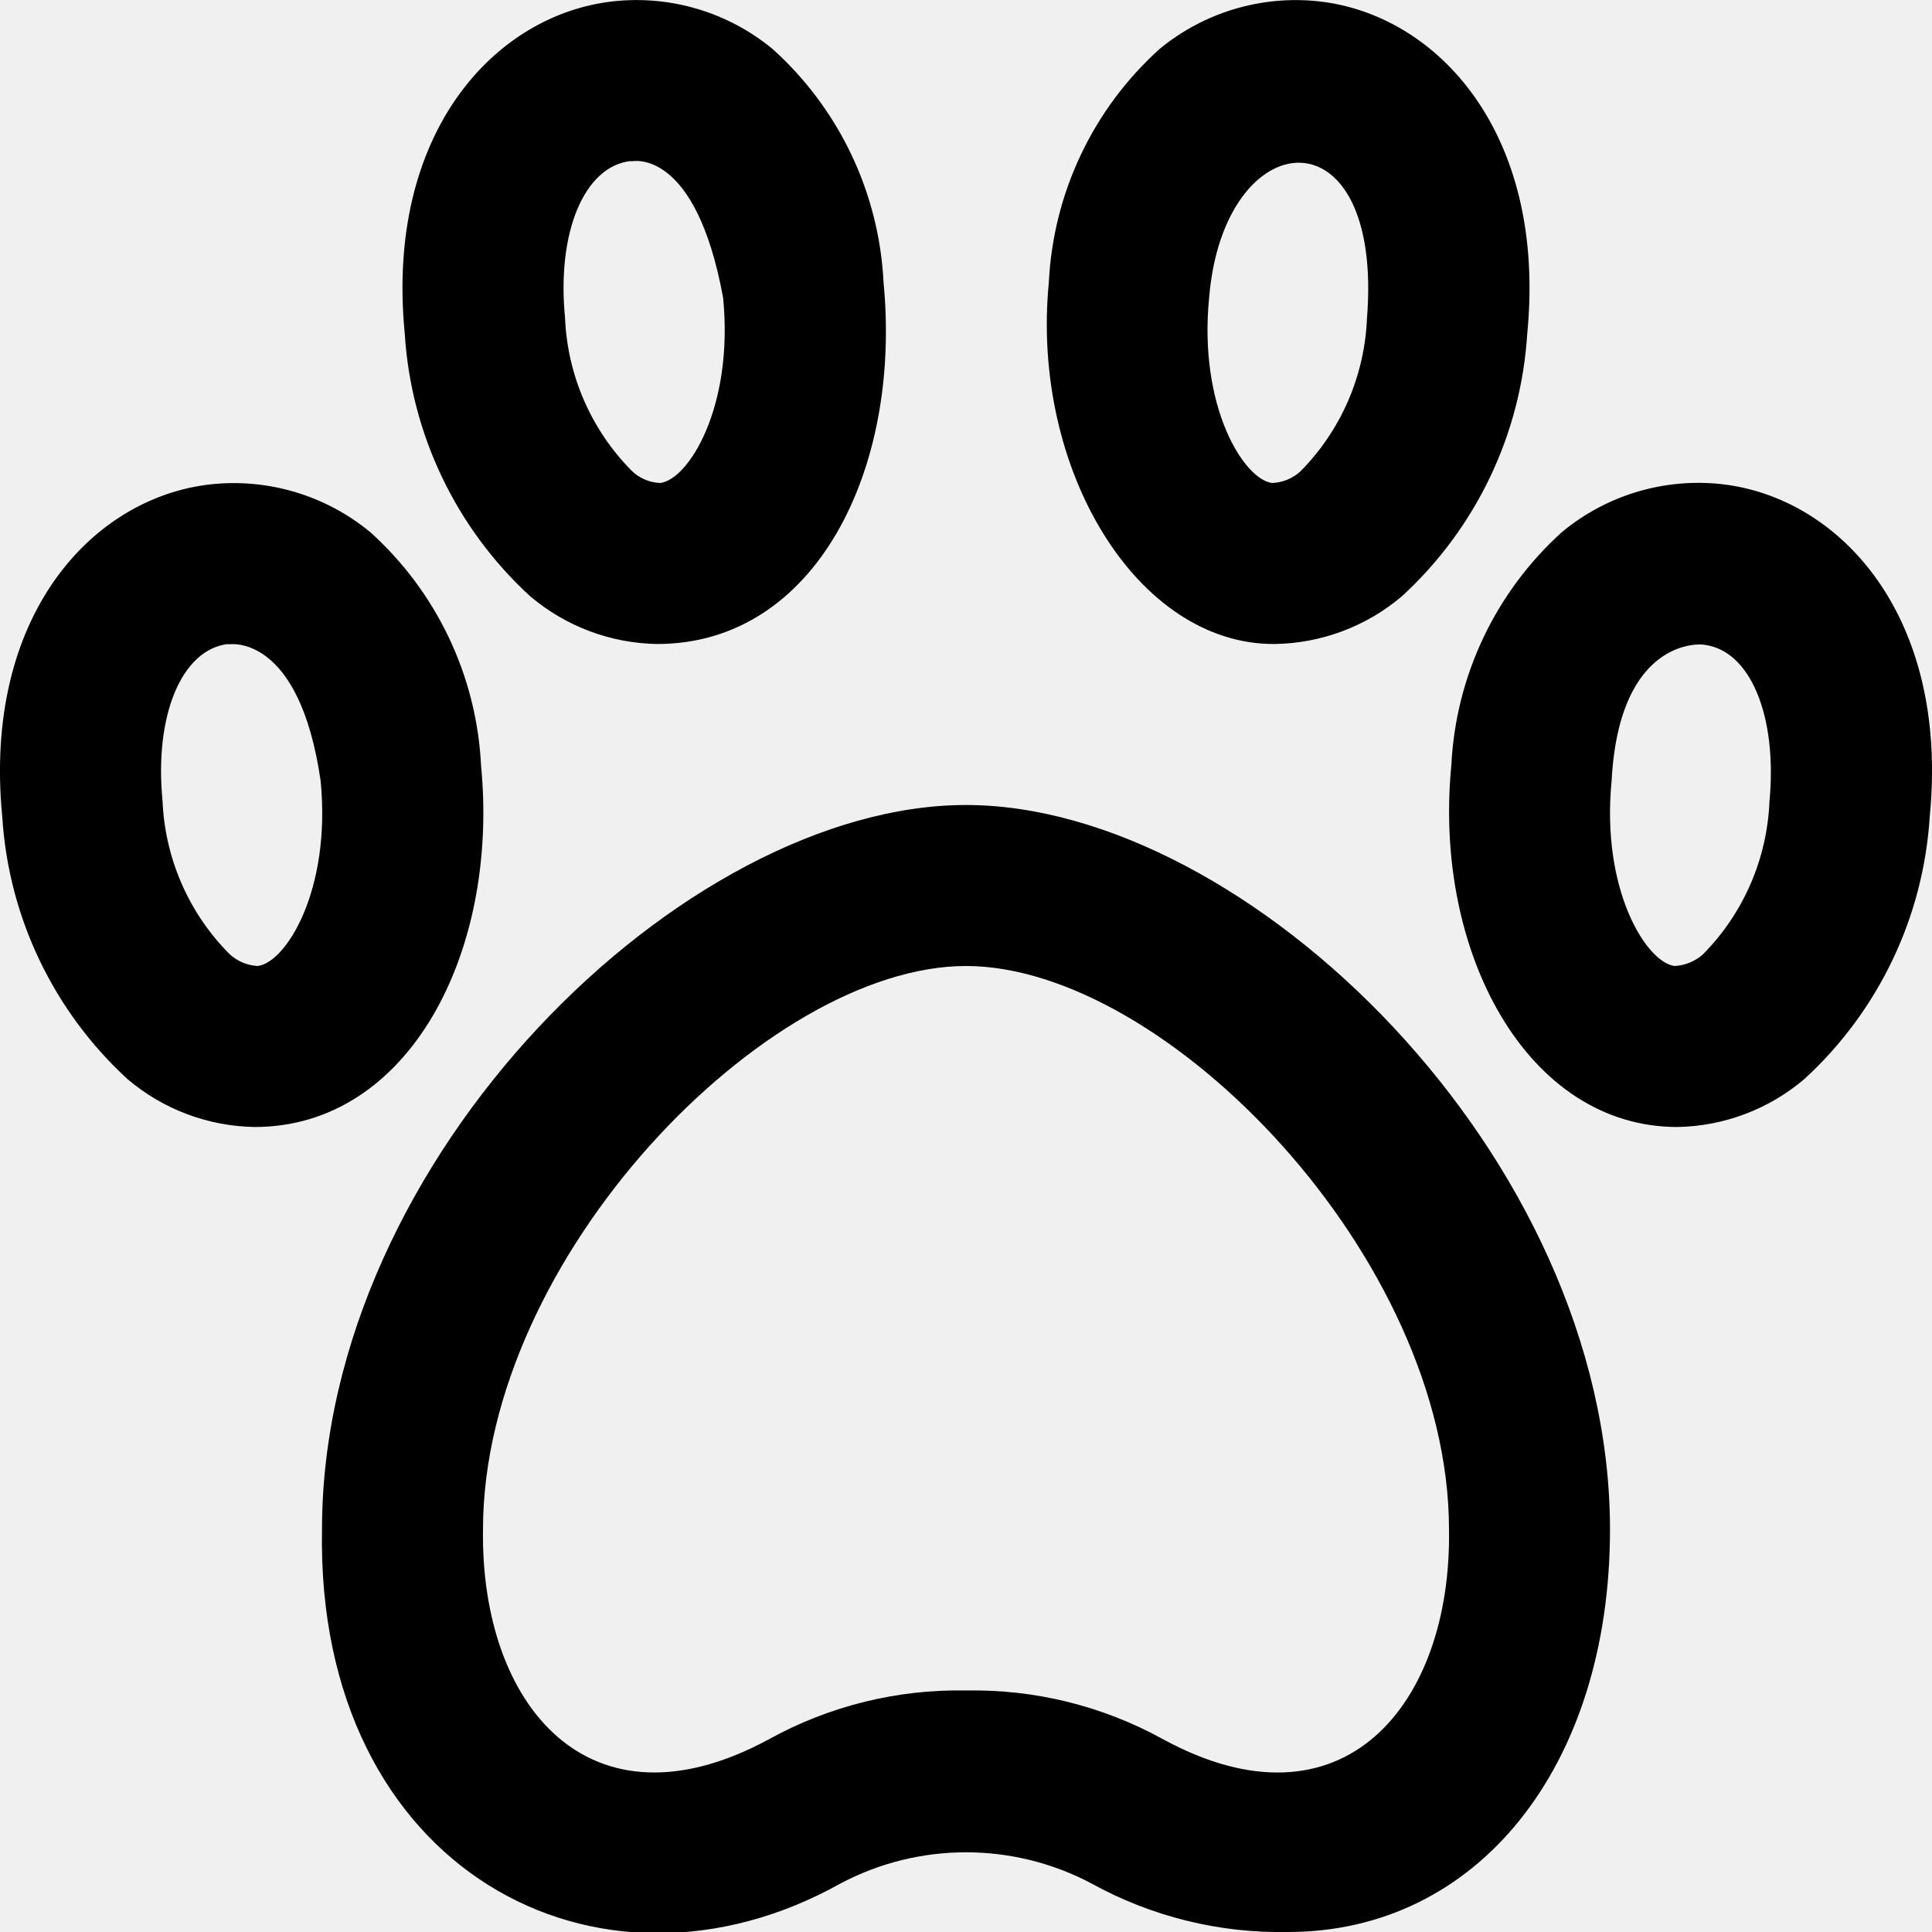
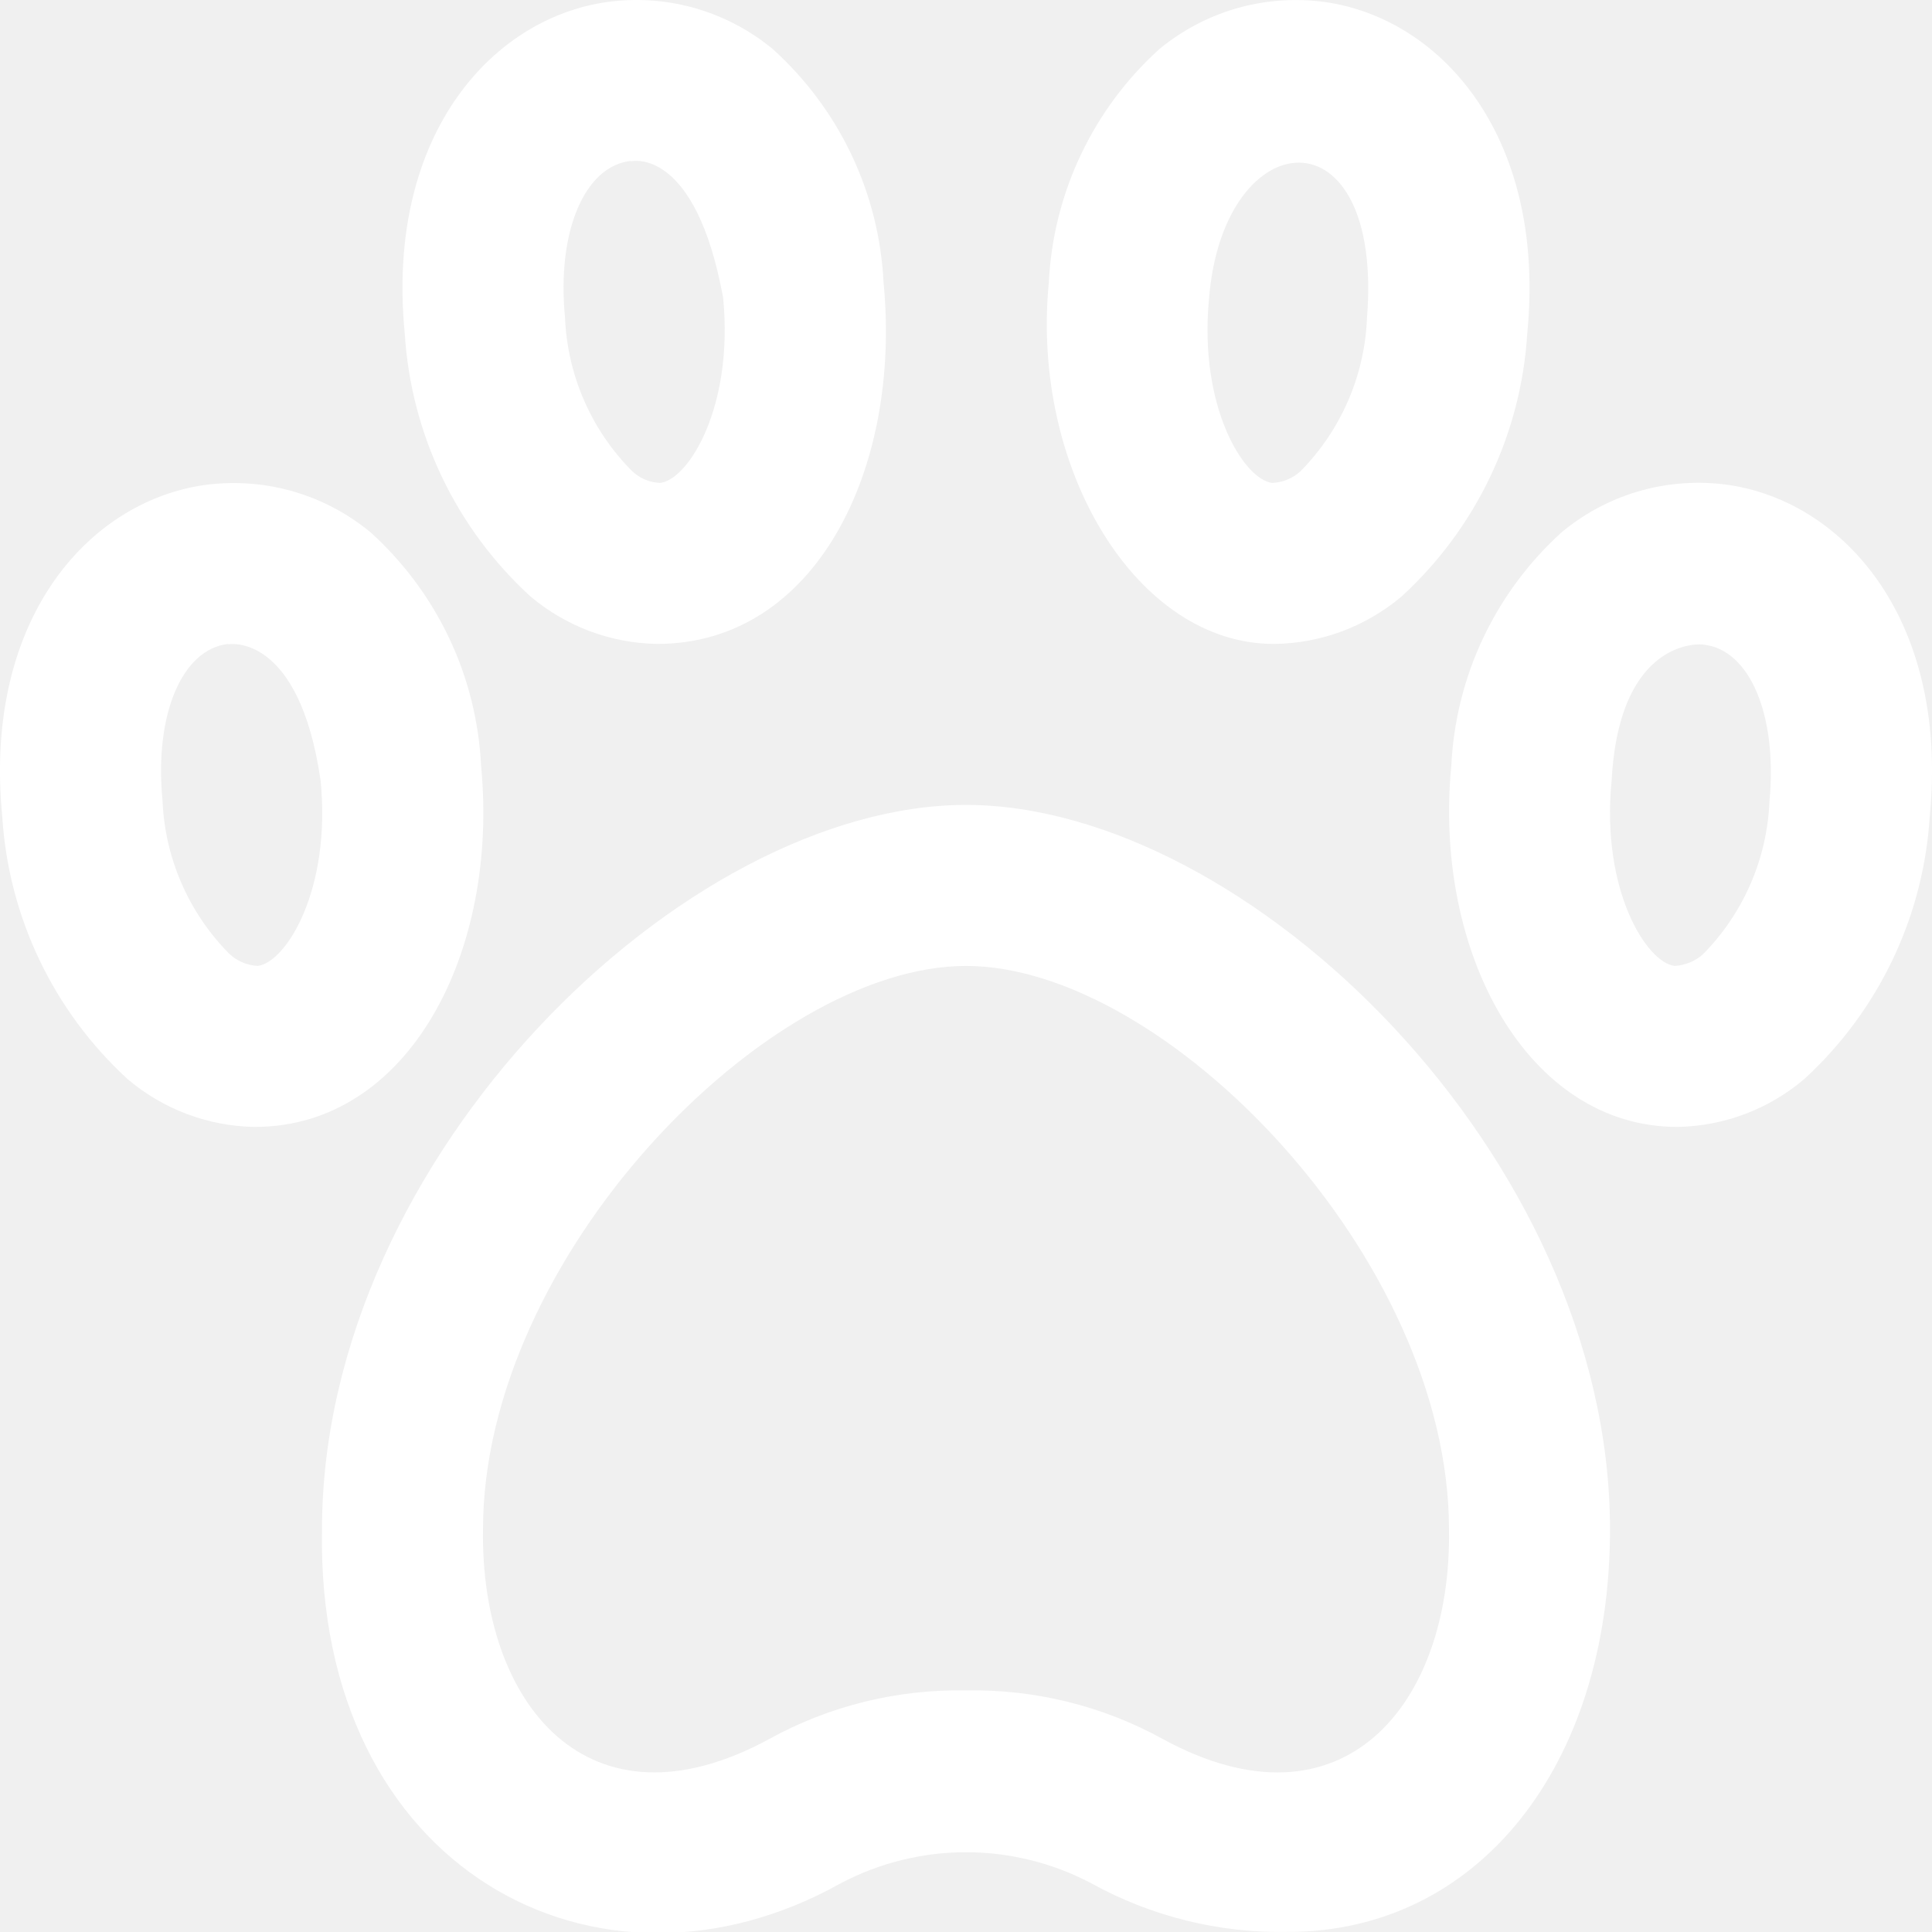
- <svg xmlns="http://www.w3.org/2000/svg" id="Layer_1" data-name="Layer 1" viewBox="0 0 24 24" width="512" height="512">
-   <path d="M8.164,8a2.5,2.5,0,0,1-1.579-.594A4.833,4.833,0,0,1,5.028,4.145C4.785,1.652,6.145.181,7.614.017A2.655,2.655,0,0,1,9.6.611a4.179,4.179,0,0,1,1.376,2.9C11.2,5.835,10.128,8,8.164,8Zm-.328-6c-.577.064-.921.883-.817,1.946a2.868,2.868,0,0,0,.826,1.9A.539.539,0,0,0,8.2,6c.351-.039.916-.941.783-2.3h0C8.641,1.834,7.861,2,7.836,2.005ZM3.164,14a2.5,2.5,0,0,1-1.579-.594A4.833,4.833,0,0,1,.028,10.145C-.215,7.652,1.145,6.181,2.614,6.017A2.663,2.663,0,0,1,4.6,6.611a4.179,4.179,0,0,1,1.376,2.9C6.2,11.835,5.077,14,3.164,14Zm-.328-6c-.577.064-.921.883-.817,1.946a2.868,2.868,0,0,0,.826,1.9A.557.557,0,0,0,3.2,12c.351-.039.916-.941.783-2.3h0C3.718,7.872,2.861,8,2.836,8.005Zm13,0c-1.708.012-3.034-2.166-2.807-4.492h0a4.179,4.179,0,0,1,1.376-2.9A2.659,2.659,0,0,1,16.386.017c1.469.164,2.829,1.635,2.586,4.128a4.833,4.833,0,0,1-1.557,3.262A2.5,2.5,0,0,1,15.836,8ZM15.02,3.7h0c-.133,1.355.432,2.257.783,2.3a.553.553,0,0,0,.352-.145,2.868,2.868,0,0,0,.826-1.9C17.191,1.334,15.2,1.505,15.02,3.7ZM20.836,14c-1.862,0-3.034-2.166-2.807-4.492h0a4.179,4.179,0,0,1,1.376-2.9,2.653,2.653,0,0,1,1.981-.594c1.469.164,2.829,1.635,2.586,4.128a4.833,4.833,0,0,1-1.557,3.262A2.5,2.5,0,0,1,20.836,14ZM20.02,9.7h0c-.133,1.355.432,2.257.783,2.3a.574.574,0,0,0,.352-.145,2.868,2.868,0,0,0,.826-1.9c.1-1.063-.24-1.882-.817-1.946C21.139,8,20.115,7.911,20.02,9.7ZM16,24a4.853,4.853,0,0,1-2.447-.606,3.332,3.332,0,0,0-3.106,0C7.434,25.083,3.922,23.227,4,19c0-4.635,4.507-9,8-9s8,4.364,8,9C20,21.944,18.355,24,16,24Zm-4-3a4.865,4.865,0,0,1,2.447.605C16.684,22.823,18.035,21.172,18,19c0-3.38-3.521-7-6-7s-6,3.62-6,7c-.032,2.169,1.308,3.823,3.553,2.605A4.865,4.865,0,0,1,12,21Z" />
+ <svg xmlns="http://www.w3.org/2000/svg" width="24" height="24" viewBox="0 0 24 24" fill="none">
+   <g clip-path="url(#clip0_1739_5090)">
+     <path d="M8.164 7.999C7.585 7.99 7.027 7.78 6.585 7.405C5.664 6.561 5.106 5.392 5.028 4.144C4.785 1.651 6.145 0.18 7.614 0.016C7.968 -0.023 8.326 0.009 8.667 0.111C9.009 0.214 9.326 0.383 9.6 0.61C10.009 0.979 10.341 1.425 10.578 1.923C10.814 2.421 10.949 2.96 10.976 3.51C11.2 5.834 10.128 7.999 8.164 7.999ZM7.836 1.999C7.259 2.063 6.915 2.882 7.019 3.945C7.048 4.659 7.343 5.337 7.845 5.845C7.94 5.939 8.067 5.994 8.2 5.999C8.551 5.96 9.116 5.058 8.983 3.699C8.641 1.833 7.861 1.999 7.836 2.004V1.999ZM3.164 13.999C2.585 13.99 2.027 13.78 1.585 13.405C0.664 12.56 0.106 11.392 0.028 10.144C-0.215 7.651 1.145 6.18 2.614 6.016C2.968 5.978 3.326 6.01 3.667 6.112C4.008 6.214 4.325 6.384 4.6 6.61C5.009 6.979 5.341 7.425 5.578 7.923C5.814 8.421 5.949 8.96 5.976 9.51C6.2 11.834 5.077 13.999 3.164 13.999ZM2.836 7.999C2.259 8.063 1.915 8.882 2.019 9.945C2.048 10.659 2.343 11.337 2.845 11.845C2.941 11.937 3.067 11.992 3.2 11.999C3.551 11.96 4.116 11.058 3.983 9.699C3.718 7.871 2.861 7.999 2.836 8.004V7.999ZM15.836 7.999C14.128 8.011 12.802 5.833 13.029 3.507C13.056 2.957 13.191 2.418 13.428 1.92C13.664 1.422 13.996 0.976 14.405 0.607C14.679 0.382 14.995 0.213 15.336 0.111C15.676 0.01 16.033 -0.022 16.386 0.016C17.855 0.18 19.215 1.651 18.972 4.144C18.895 5.392 18.336 6.561 17.415 7.406C16.973 7.781 16.415 7.991 15.836 7.999ZM15.02 3.699C14.887 5.054 15.452 5.956 15.803 5.999C15.934 5.994 16.058 5.943 16.155 5.854C16.657 5.346 16.952 4.668 16.981 3.954C17.191 1.333 15.2 1.504 15.02 3.699ZM20.836 13.999C18.974 13.999 17.802 11.833 18.029 9.507C18.056 8.957 18.191 8.418 18.427 7.92C18.664 7.422 18.996 6.976 19.405 6.607C19.679 6.381 19.995 6.211 20.335 6.109C20.675 6.007 21.033 5.975 21.386 6.013C22.855 6.177 24.215 7.648 23.972 10.141C23.895 11.389 23.336 12.558 22.415 13.403C21.974 13.779 21.416 13.99 20.836 13.999ZM20.02 9.699C19.887 11.054 20.452 11.956 20.803 11.999C20.933 11.992 21.058 11.941 21.155 11.854C21.657 11.346 21.952 10.668 21.981 9.954C22.081 8.891 21.741 8.072 21.164 8.008C21.139 7.999 20.115 7.91 20.02 9.699ZM16 23.999C15.145 24.016 14.301 23.807 13.553 23.393C13.074 23.141 12.541 23.009 12 23.009C11.459 23.009 10.926 23.141 10.447 23.393C7.434 25.082 3.922 23.226 4 18.999C4 14.364 8.507 9.999 12 9.999C15.493 9.999 20 14.363 20 18.999C20 21.943 18.355 23.999 16 23.999ZM12 20.999C12.855 20.983 13.699 21.191 14.447 21.604C16.684 22.822 18.035 21.171 18 18.999C18 15.619 14.479 11.999 12 11.999C9.521 11.999 6 15.619 6 18.999C5.968 21.168 7.308 22.822 9.553 21.604C10.301 21.191 11.145 20.983 12 20.999Z" fill="white" />
+   </g>
+   <defs>
+     <clipPath id="clip0_1739_5090">
+       <rect width="24" height="24" fill="white" />
+     </clipPath>
+   </defs>
</svg>
